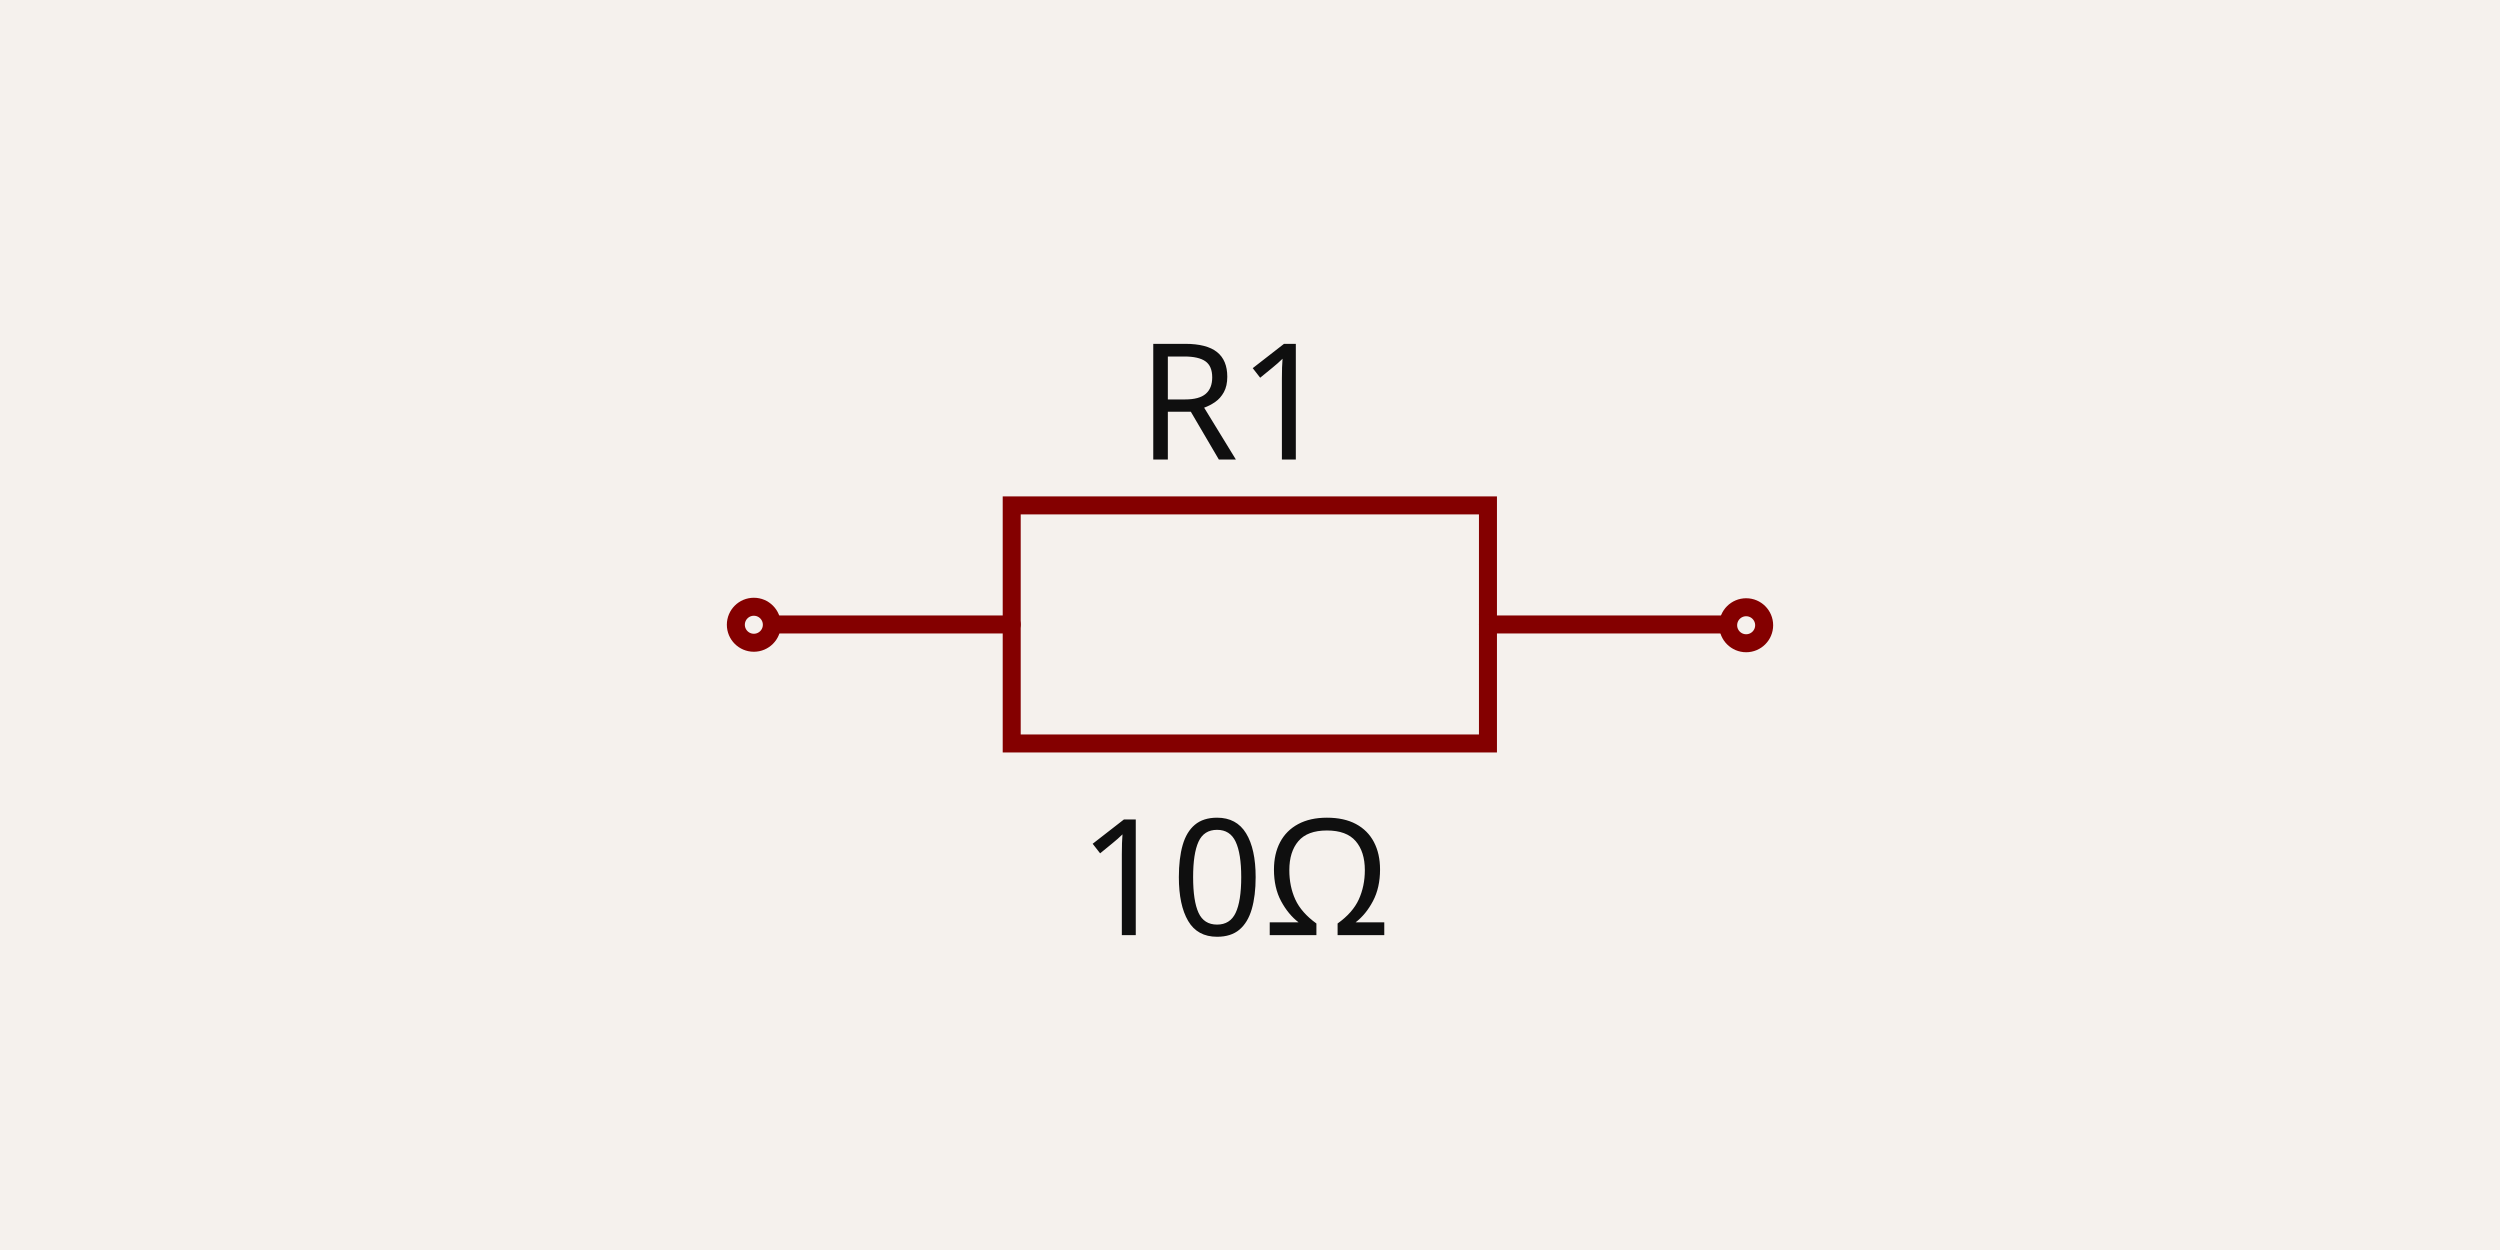
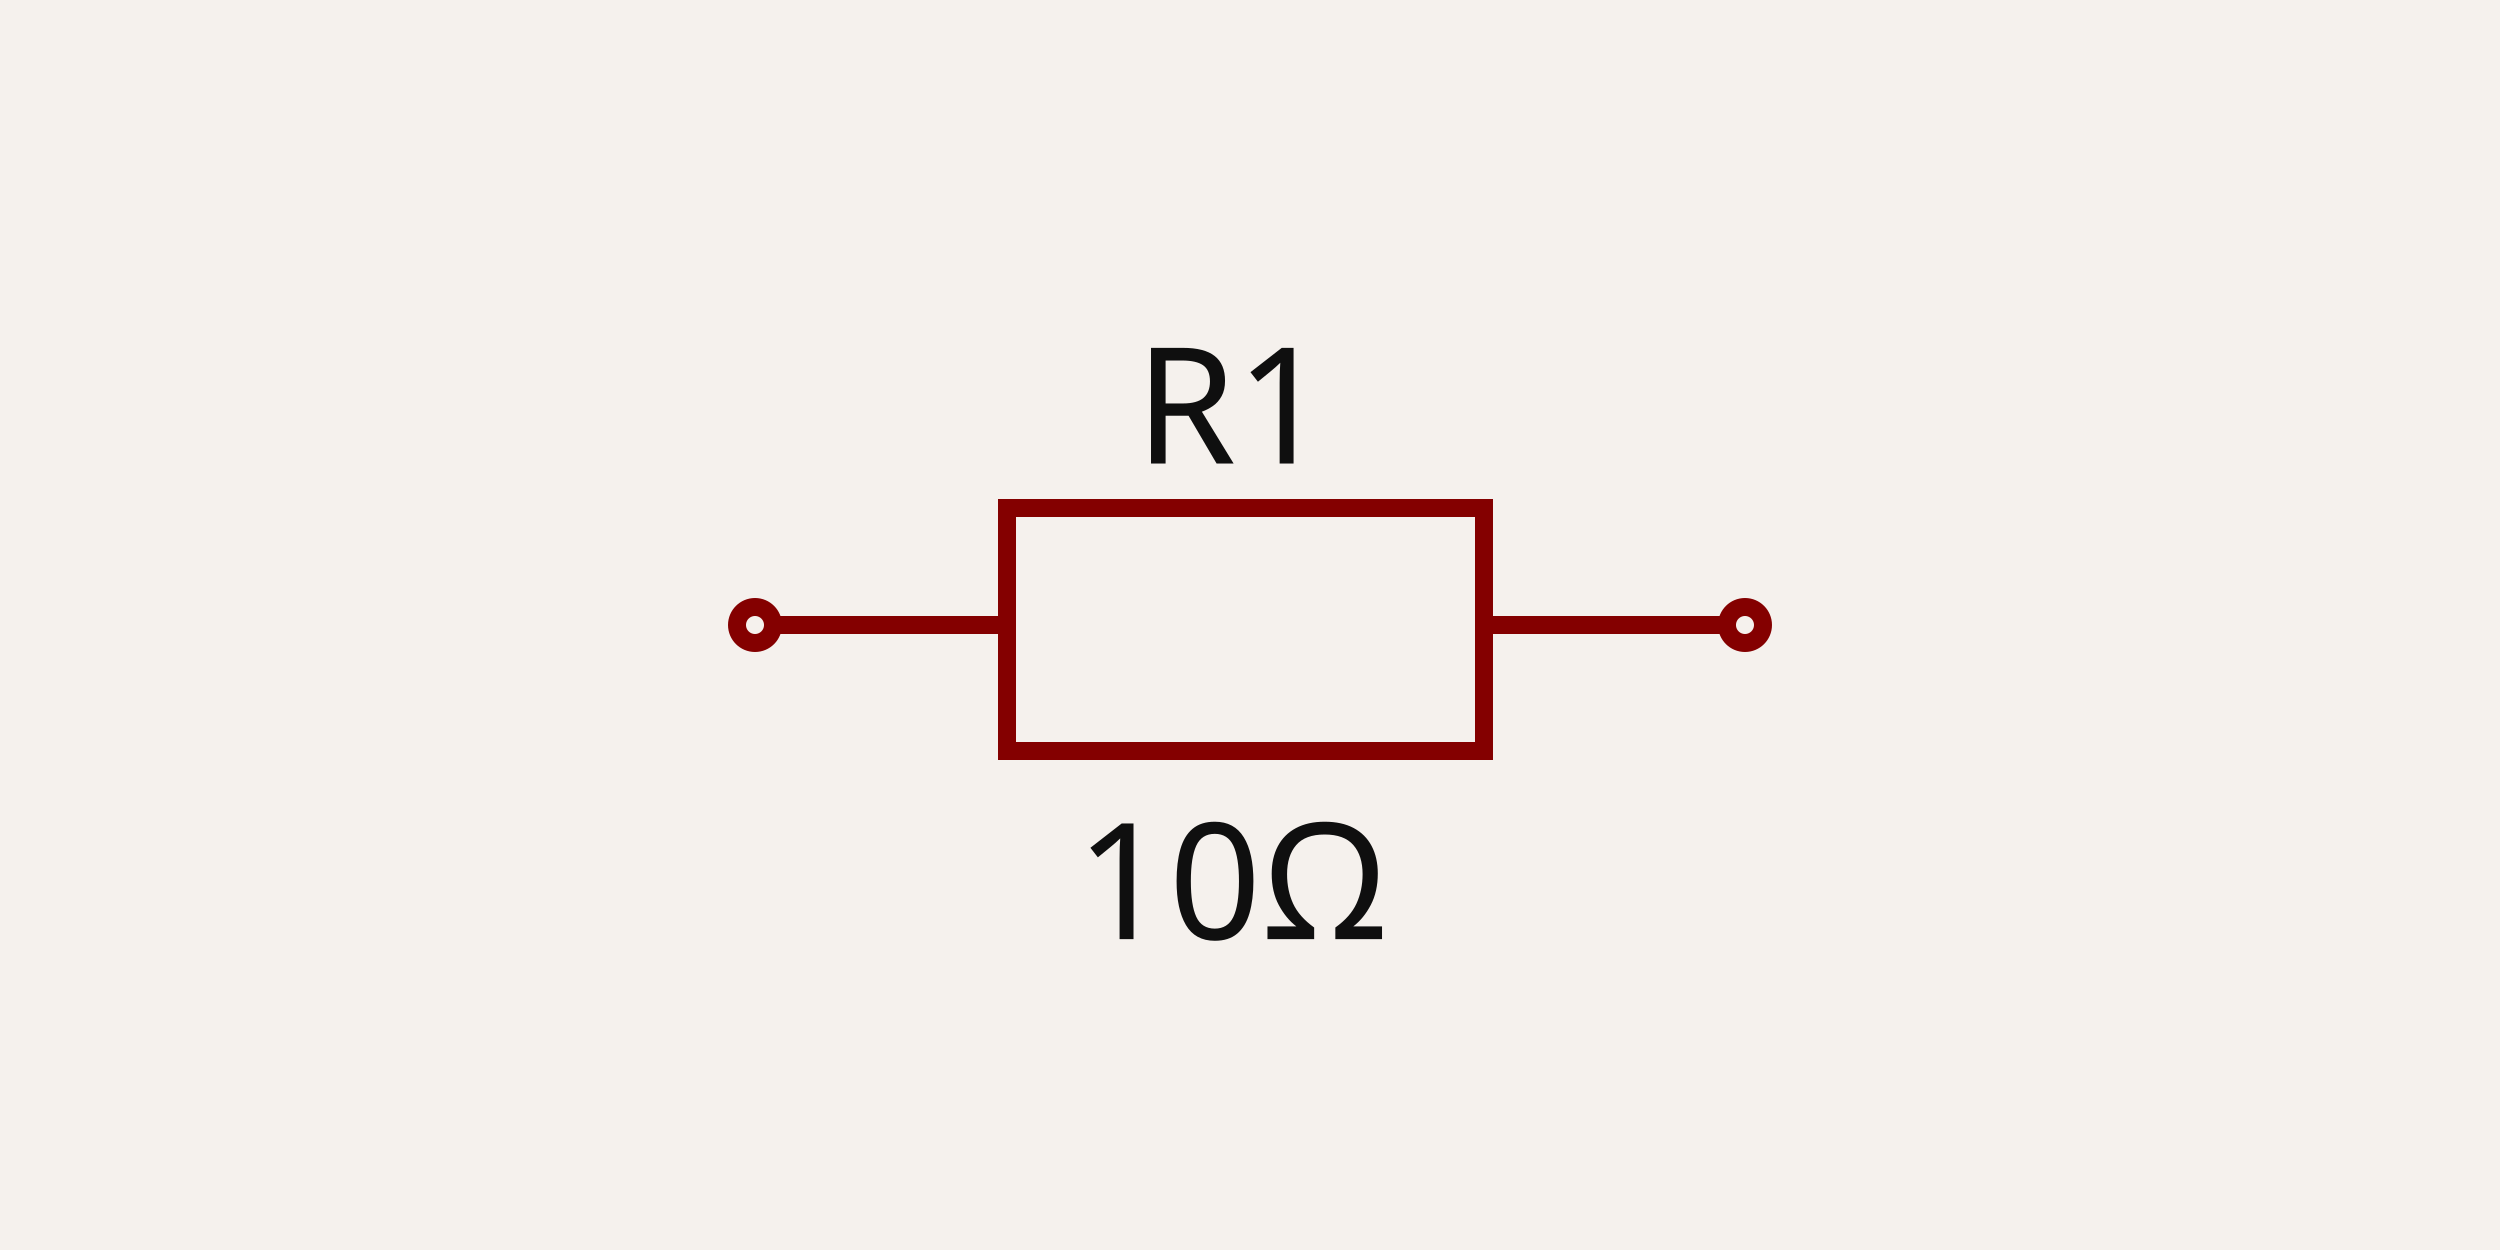
- <svg xmlns="http://www.w3.org/2000/svg" width="1200" height="600" style="background-color: rgb(245, 241, 237)" data-real-to-screen-transform="matrix(431.9932159785,0,0,-431.9932159785,600,300)" data-software-used-string="@tscircuit/core@0.0.477">
+ <svg xmlns="http://www.w3.org/2000/svg" width="1200" height="600" style="background-color: rgb(245, 241, 237)" data-real-to-screen-transform="matrix(431.9932159785,0,0,-431.9932159785,600,300)" data-software-used-string="@tscircuit/core@0.0.664">
  <style>
              .boundary { fill: rgb(245, 241, 237); }
              .schematic-boundary { fill: none; stroke: #fff; }
              .component { fill: none; stroke: rgb(132, 0, 0); }
              .chip { fill: rgb(255, 255, 194); stroke: rgb(132, 0, 0); }
              .component-pin { fill: none; stroke: rgb(132, 0, 0); }
              .trace:hover {
                filter: invert(1);
              }
              .trace:hover .trace-crossing-outline {
                opacity: 0;
              }
              .trace:hover .trace-junction {
                filter: invert(1);
              }
              .text { font-family: sans-serif; fill: rgb(0, 150, 0); }
              .pin-number { fill: rgb(169, 0, 0); }
              .port-label { fill: rgb(0, 100, 100); }
              .component-name { fill: rgb(0, 100, 100); }
            </style>
  <rect class="boundary" x="0" y="0" width="1200" height="600" />
  <g data-circuit-json-type="schematic_component" data-schematic-component-id="schematic_component_0">
-     <rect class="component-overlay" x="371.324" y="242.579" width="457.193" height="114.298" fill="transparent" />
-     <path d="M 371.324 299.728 L 485.622 299.728" stroke="rgb(132, 0, 0)" fill="none" stroke-width="8.64px" stroke-linecap="round" />
-     <path d="M 714.219 299.728 L 828.517 299.728" stroke="rgb(132, 0, 0)" fill="none" stroke-width="8.64px" stroke-linecap="round" />
-     <path d="M 599.92 242.579 L 714.219 242.579 L 714.219 356.877 L 485.622 356.877 L 485.622 242.579 L 599.92 242.579" stroke="rgb(132, 0, 0)" fill="none" stroke-width="8.64px" stroke-linecap="round" />
-     <text x="592.44" y="220.573" fill="rgb(15, 15, 15)" font-family="sans-serif" text-anchor="middle" dominant-baseline="auto" font-size="77.759px">R1</text>
-     <text x="592.44" y="388.527" fill="rgb(15, 15, 15)" font-family="sans-serif" text-anchor="middle" dominant-baseline="hanging" font-size="77.759px">10Ω</text>
-     <circle cx="361.846" cy="299.882" r="8.64px" stroke-width="8.64px" fill="none" stroke="rgb(132, 0, 0)" />
-     <circle cx="838.154" cy="300.118" r="8.64px" stroke-width="8.64px" fill="none" stroke="rgb(132, 0, 0)" />
+     <rect class="component-overlay" x="371.044" y="243.841" width="457.913" height="116.638" fill="transparent" />
+     <path d="M 371.044 300 L 483.362 300" stroke="rgb(132, 0, 0)" fill="none" stroke-width="8.64px" stroke-linecap="round" />
+     <path d="M 712.318 300 L 828.956 300" stroke="rgb(132, 0, 0)" fill="none" stroke-width="8.64px" stroke-linecap="round" />
+     <path d="M 600 243.841 L 712.318 243.841 L 712.318 360.479 L 483.362 360.479 L 483.362 243.841 L 600 243.841" stroke="rgb(132, 0, 0)" fill="none" stroke-width="8.64px" stroke-linecap="round" />
+     <text x="591.36" y="222.504" stroke="rgb(245, 241, 237)" stroke-width="8.64px" paint-order="stroke" fill="rgb(15, 15, 15)" font-family="sans-serif" text-anchor="middle" dominant-baseline="auto" font-size="77.759px">R1</text>
+     <text x="591.36" y="390.456" fill="rgb(15, 15, 15)" font-family="sans-serif" text-anchor="middle" dominant-baseline="hanging" font-size="77.759px">10Ω</text>
+     <circle cx="362.404" cy="300" r="8.64px" stroke-width="8.64px" fill="none" stroke="rgb(132, 0, 0)" />
+     <circle cx="837.596" cy="300" r="8.64px" stroke-width="8.64px" fill="none" stroke="rgb(132, 0, 0)" />
+   </g>
+   <g class="schematic-port-hover" data-schematic-port-id="source_port_0">
+     <circle cx="362.404" cy="300" r="17.28" fill="red" opacity="0" />
+   </g>
+   <g class="schematic-port-hover" data-schematic-port-id="source_port_1">
+     <circle cx="837.596" cy="300" r="17.28" fill="red" opacity="0" />
  </g>
</svg>
